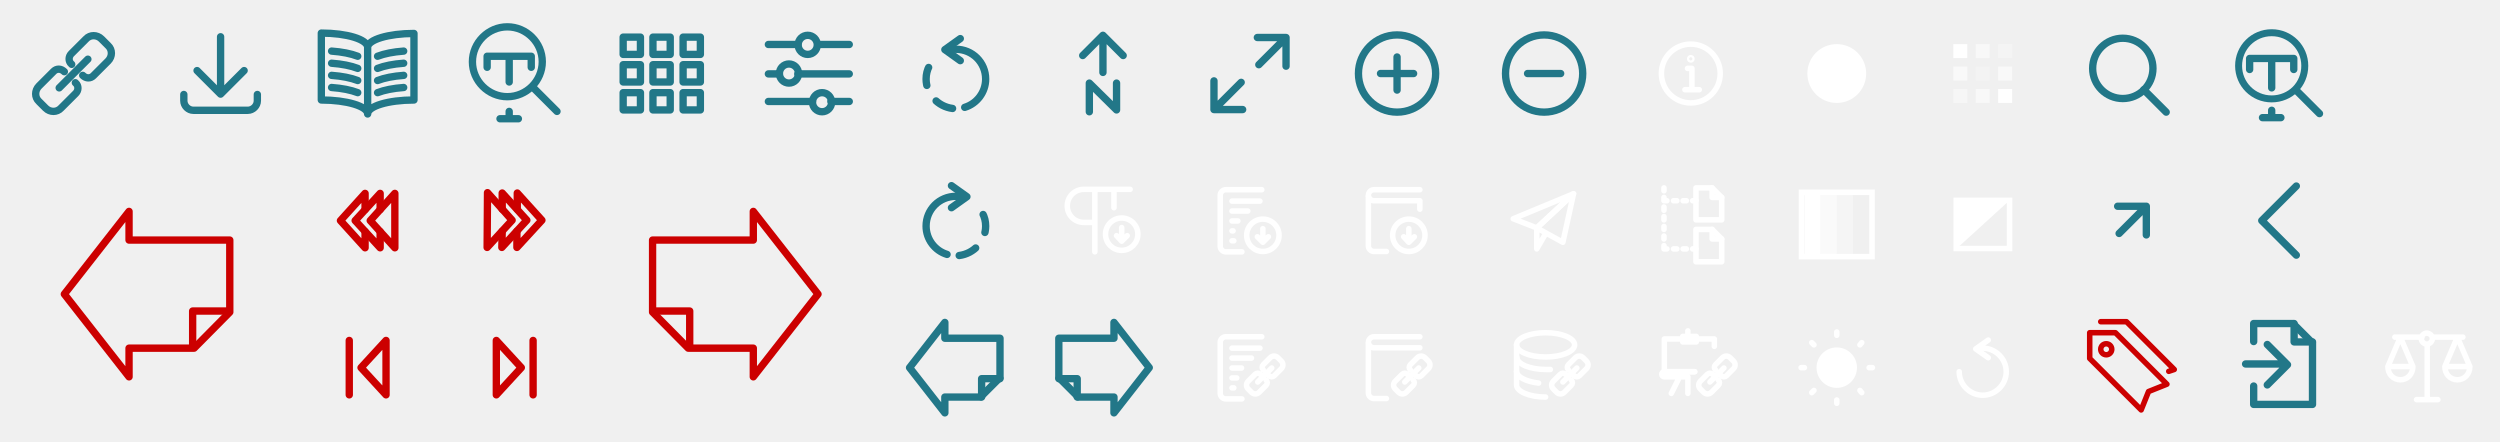
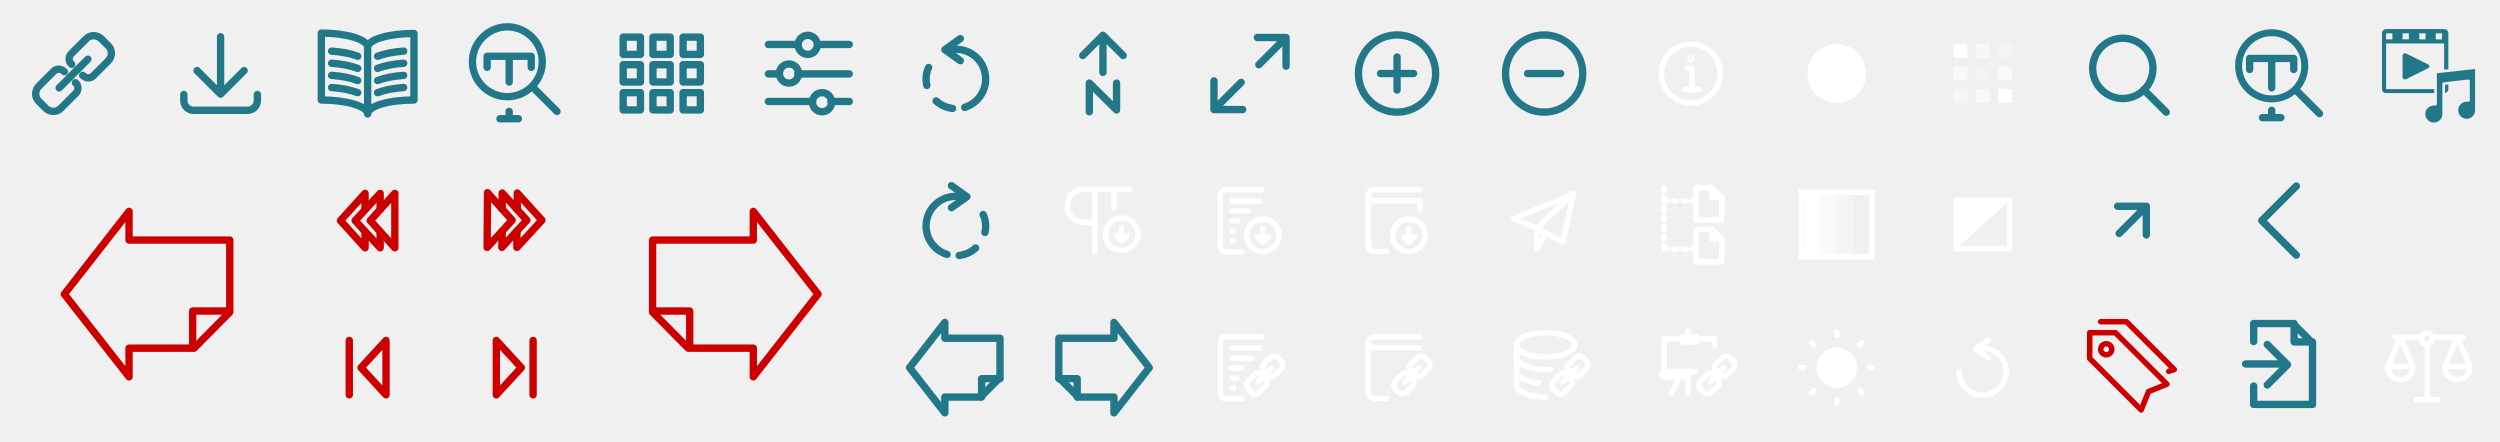
- <svg xmlns="http://www.w3.org/2000/svg" version="1.1" id="Ebene_1" x="0" y="0" viewBox="0 0 680 120" width="680" height="120" xml:space="preserve">
+ <svg xmlns="http://www.w3.org/2000/svg" width="680" height="120" version="1.1" viewBox="0 0 680 120" xml:space="preserve">
  <style>.st0{fill:none;stroke:#278;stroke-width:2;stroke-linejoin:round;stroke-miterlimit:10}.st0,.st1,.st2{stroke-linecap:round}.st1{fill:none;stroke:#fff;stroke-width:1.5;stroke-linejoin:round;stroke-miterlimit:10}.st2{stroke:#278;stroke-width:2;stroke-dasharray:5}.st2,.st3,.st4{fill:none;stroke-linejoin:round;stroke-miterlimit:10}.st3{stroke:#c00;stroke-width:2;stroke-linecap:round}.st4{stroke:#fff;stroke-width:1.5}.st5{fill:#fff}.st6,.st9{fill:none;stroke:#fff;stroke-width:1.5;stroke-miterlimit:10}.st9{stroke-linecap:round}.st10,.st12{opacity:.5;fill:#fff;enable-background:new}.st12{opacity:.6}.st16{fill:none;stroke:#c00;stroke-width:1.5;stroke-linejoin:round;stroke-miterlimit:10}</style>
  <path class="st0" d="M22.5 20.5c.9.9 2.1.9 2.9.1l4-4c1.2-1.2 1.2-3.1 0-4.2l-1.8-1.8c-1.2-1.2-3.1-1.2-4.2 0l-4 4c-.8.8-.8 2.1 0 2.8l.1.1M17.5 19.5c-.9-.9-2.1-.9-2.9-.1l-4 4c-1.2 1.2-1.2 3.1 0 4.2l1.8 1.8c1.2 1.2 3.1 1.2 4.2 0l4-4c.8-.8.8-2.1 0-2.8l-.1-.1M16.1 23.9l7.8-7.8" />
  <circle class="st0" cx="219.7" cy="12.2" r="2.6" />
-   <path class="st0" d="M222.5 12.1h8.5M209 12.1h8" />
+   <path class="st0" d="m222.5 12.1h8.5m-22 0h8" />
  <circle class="st0" cx="214.6" cy="20" r="2.6" />
-   <path class="st0" d="M217 20.1h14M209 20.1h3" />
+   <path class="st0" d="m217 20.1h14m-22 0h3" />
  <circle class="st0" cx="223.6" cy="27.8" r="2.6" />
-   <path class="st0" d="M226 27.6h5M209 27.6h12" />
+   <path class="st0" d="m226 27.6h5m-22 0h12" />
  <path class="st1" d="M345.2 102.2c.4.4 1 .4 1.4 0l1.9-1.9c.6-.6.6-1.5 0-2.1l-.9-.9c-.6-.6-1.5-.6-2.1 0l-1.9 1.9c-.4.4-.4 1 0 1.4M342.8 101.8c-.4-.4-1-.4-1.4 0l-1.9 1.9c-.6.6-.6 1.5 0 2.1l.9.9c.6.6 1.5.6 2.1 0l1.9-1.9c.4-.4.4-1 0-1.4M342.1 103.9l3.8-3.8M468.2 102.2c.4.4 1 .4 1.4 0l1.9-1.9c.6-.6.6-1.5 0-2.1l-.9-.9c-.6-.6-1.5-.6-2.1 0l-1.9 1.9c-.4.4-.4 1 0 1.4M465.8 101.8c-.4-.4-1-.4-1.4 0l-1.9 1.9c-.6.6-.6 1.5 0 2.1l.9.9c.6.6 1.5.6 2.1 0l1.9-1.9c.4-.4.4-1 0-1.4M465.1 103.9l3.8-3.8M385.2 102.2c.4.4 1 .4 1.4 0l1.9-1.9c.6-.6.6-1.5 0-2.1l-.9-.9c-.6-.6-1.5-.6-2.1 0l-1.9 1.9c-.4.4-.4 1 0 1.4M382.8 101.8c-.4-.4-1-.4-1.4 0l-1.9 1.9c-.6.6-.6 1.5 0 2.1l.9.9c.6.6 1.5.6 2.1 0l1.9-1.9c.4-.4.4-1 0-1.4M382.1 103.9l3.8-3.8" />
  <path class="st2" d="M259.1 29.5c-4-.5-7.2-3.9-7.2-8 0-1.3.3-2.5.9-3.6" />
  <path class="st0" d="M259.1 13.4h.9c4.5 0 8.1 3.6 8.1 8.1 0 3.6-2.4 6.7-5.7 7.7" />
-   <path class="st0" d="M261.2 10.5l-4.2 3 4.2 3" />
+   <path class="st0" d="m261.2 10.5-4.2 3 4.2 3" />
  <path class="st2" d="M260.9 69.5c4-.5 7.2-3.9 7.2-8 0-1.3-.3-2.5-.9-3.6" />
  <path class="st0" d="M260.9 53.4h-.9c-4.5 0-8.1 3.6-8.1 8.1 0 3.6 2.4 6.7 5.7 7.7" />
-   <path class="st0" d="M258.8 50.5l4.2 3-4.2 3M349.8 10.2l-7.4 7.4M342 10.2h7.8V18M330.2 29.8l7.4-7.4M338 29.8h-7.8V22M583.8 56.1l-7.4 7.4M576 56.1h7.8v7.8M300 9.6v10.1M294.5 15.1l5.5-5.5 5.5 5.5M296.3 30.4v-7.8l7.4 7.3v-7.3" />
+   <path class="st0" d="m258.8 50.5 4.2 3-4.2 3m91-46.3-7.4 7.4m-0.4-7.4h7.8v7.8m-19.6 11.8 7.4-7.4m0.4 7.4h-7.8v-7.8m253.6 34.1-7.4 7.4m-0.4-7.4h7.8v7.8m-283.8-54.3v10.1m-5.5-4.6 5.5-5.5 5.5 5.5m-9.2 15.3v-7.8l7.4 7.3v-7.3" />
  <circle class="st0" cx="380" cy="20" r="10.5" />
-   <path class="st0" d="M375.5 20h9M380 24.5v-9" />
+   <path class="st0" d="m375.5 20h9m-4.5 4.5v-9" />
  <circle class="st0" cx="420" cy="20" r="10.5" />
-   <path class="st0" d="M415.5 20h9M70 25.7v1.7c0 1.4-1.2 2.6-2.6 2.6H52.6c-1.4 0-2.6-1.2-2.6-2.6v-1.7M60 25.6V10M66.4 19.2L60 25.6l-6.4-6.4M100 12.9c0-2.1 5.7-3.8 12.6-3.8v18.1c-7 0-12.6 1.7-12.6 3.8 0-2.1-5.7-3.8-12.6-3.8V9c6.9 0 12.6 1.7 12.6 3.9zM100 12.9v17.9M97.3 15.3c-1.8-.7-4.3-1.2-7.1-1.4M97.3 18.6c-1.8-.7-4.3-1.2-7.1-1.4M97.3 21.9c-1.8-.7-4.3-1.2-7.1-1.4M97.3 25.2c-1.8-.7-4.3-1.2-7.1-1.4M102.7 15.3c1.8-.7 4.3-1.2 7.1-1.4M102.7 18.6c1.8-.7 4.3-1.2 7.1-1.4M102.7 21.9c1.8-.7 4.3-1.2 7.1-1.4M102.7 25.2c1.8-.7 4.3-1.2 7.1-1.4M169.5 10.1h4.7v4.7h-4.7zM177.6 10.1h4.7v4.7h-4.7zM185.8 10.1h4.7v4.7h-4.7zM169.5 17.6h4.7v4.7h-4.7zM177.6 17.6h4.7v4.7h-4.7zM185.8 17.6h4.7v4.7h-4.7zM169.5 25.2h4.7v4.7h-4.7zM177.6 25.2h4.7v4.7h-4.7zM185.8 25.2h4.7v4.7h-4.7z" />
+   <path class="st0" d="m415.5 20h9m-354.5 5.7v1.7c0 1.4-1.2 2.6-2.6 2.6h-14.8c-1.4 0-2.6-1.2-2.6-2.6v-1.7m10-0.1v-15.6m6.4 9.2-6.4 6.4-6.4-6.4m46.4-6.3c0-2.1 5.7-3.8 12.6-3.8v18.1c-7 0-12.6 1.7-12.6 3.8 0-2.1-5.7-3.8-12.6-3.8v-18.2c6.9 0 12.6 1.7 12.6 3.9zv17.9m-2.7-15.5c-1.8-0.7-4.3-1.2-7.1-1.4m7.1 4.7c-1.8-0.7-4.3-1.2-7.1-1.4m7.1 4.7c-1.8-0.7-4.3-1.2-7.1-1.4m7.1 4.7c-1.8-0.7-4.3-1.2-7.1-1.4m12.5-8.5c1.8-0.7 4.3-1.2 7.1-1.4m-7.1 4.7c1.8-0.7 4.3-1.2 7.1-1.4m-7.1 4.7c1.8-0.7 4.3-1.2 7.1-1.4m-7.1 4.7c1.8-0.7 4.3-1.2 7.1-1.4m59.7-13.7h4.7v4.7h-4.7zm8.1 0h4.7v4.7h-4.7zm8.2 0h4.7v4.7h-4.7zm-16.3 7.5h4.7v4.7h-4.7zm8.1 0h4.7v4.7h-4.7zm8.2 0h4.7v4.7h-4.7zm-16.3 7.6h4.7v4.7h-4.7zm8.1 0h4.7v4.7h-4.7zm8.2 0h4.7v4.7h-4.7z" />
  <path class="st3" d="M62.5 76.7v8.2l-9.7 9.8H35.1v7.8L17.5 80l17.6-22.5v7.8h27.4z" />
  <path class="st3" d="M52.4 94.2v-9.6H62M103.4 63v4.4L96.6 60l6.8-7.4V57" />
  <path class="st3" d="M107.4 52.6v14.8l-6.7-7.4zM99.3 63v4.4L92.6 60l6.7-7.4V57M105 92.6v14.8l-6.8-7.4zM95 92.6v14.8M177.5 76.7v8.2l9.7 9.8h17.7v7.8L222.5 80l-17.6-22.5v7.8h-27.4z" />
  <path class="st3" d="M187.6 94.2v-9.6H178M136.6 62.9l-.1 4.4 6.8-7.4-6.7-7.4v4.4" />
-   <path class="st3" d="M132.6 52.4l-.1 14.9 6.8-7.4zM140.6 62.9v4.4l6.8-7.4-6.7-7.4v4.4M135 92.6v14.8l6.8-7.4zM145 92.6v14.8" />
+   <path class="st3" d="m132.6 52.4-0.1 14.9 6.8-7.4zm8 10.5v4.4l6.8-7.4-6.7-7.4v4.4m-5.7 35.7v14.8l6.8-7.4zm10 0v14.8" />
  <path class="st1" d="M377.1 68.4h-3.4c-.8 0-1.5-.7-1.5-1.5V53.4" />
  <path class="st1" d="M386.2 51.6h-12.5c-.8 0-1.5.7-1.5 1.5s.7 1.5 1.5 1.5h12.5v2.3" />
  <circle class="st1" cx="383.2" cy="64" r="4.4" />
  <path class="st1" d="M383.2 65.9v-3.7M381.8 64.4l1.4 1.5 1.5-1.5M343.2 51.6h-9.8c-.8 0-1.5.7-1.5 1.5V67c0 .8.7 1.5 1.5 1.5h4.4" />
  <circle class="st1" cx="343.5" cy="64" r="4.4" />
-   <path class="st1" d="M343.5 65.9v-3.7M342 64.4l1.5 1.5 1.5-1.5M335.1 65.5h.5M335.1 54.7h7.6M335.1 57.4h4.3M335.1 60.1h1.6M335.1 62.8h.3M377.1 108.4h-3.4c-.8 0-1.5-.7-1.5-1.5V93.4" />
-   <path class="st1" d="M386.2 91.6h-12.5c-.8 0-1.5.7-1.5 1.5s.7 1.5 1.5 1.5h12.5M343.2 91.6h-9.8c-.8 0-1.5.7-1.5 1.5V107c0 .8.7 1.5 1.5 1.5h4.4M335.1 105.5h.5M335.1 94.7h7.6M335.1 97.4h5.3M335.1 100.1h2.6M335.1 102.8h1.3M303 51.5v5M297.8 51.5v17M307.4 51.5h-12.6c-2.5 0-4.5 2-4.5 4.5s2 4.5 4.5 4.5h3" />
+   <path class="st1" d="m343.5 65.9v-3.7m-1.5 2.2 1.5 1.5 1.5-1.5m-9.9 1.1h0.5m-0.5-10.8h7.6m-7.6 2.7h4.3m-4.3 2.7h1.6m-1.6 2.7h0.3m41.7 45.6h-3.4c-0.8 0-1.5-0.7-1.5-1.5v-13.5" />
+   <path class="st1" d="m386.2 91.6h-12.5c-0.8 0-1.5 0.7-1.5 1.5s0.7 1.5 1.5 1.5h12.5m-43-3h-9.8c-0.8 0-1.5 0.7-1.5 1.5v13.9c0 0.8 0.7 1.5 1.5 1.5h4.4m-2.7-3h0.5m-0.5-10.8h7.6m-7.6 2.7h5.3m-5.3 2.7h2.6m-2.6 2.7h1.3m-33.4-51.3v5m-5.2-5v17m9.6-17h-12.6c-2.5 0-4.5 2-4.5 4.5s2 4.5 4.5 4.5h3" />
  <circle class="st1" cx="305.1" cy="63.7" r="4.4" />
-   <path class="st1" d="M305.1 65.6v-3.7M303.7 64.1l1.4 1.5 1.5-1.5" />
+   <path class="st1" d="m305.1 65.6v-3.7m-1.4 2.2 1.4 1.5 1.5-1.5" />
  <path class="st0" d="M272 98.2v4.5l-5.3 5.3H257v4.3l-9.6-12.3 9.6-12.3V92h15v6.2z" />
-   <path class="st0" d="M267 108v-5h5M288 98.2v4.5l5.3 5.3h9.7v4.3l9.6-12.3-9.6-12.3V92h-15z" />
-   <path class="st0" d="M293 108v-5h-5" />
-   <path class="st4" d="M428 52.7l-16.4 6.8L418 62l10-9.3z" />
+   <path class="st0" d="m267 108v-5h5m16-4.8v4.5l5.3 5.3h9.7v4.3l9.6-12.3-9.6-12.3v4.3h-15z" />
+   <path class="st0" d="m293 108v-5h-5" />
+   <path class="st4" d="m428 52.7-16.4 6.8 6.4 2.5 10-9.3z" />
  <path class="st4" d="M428 52.7l-2.9 13.2L418 62zM418 62v5.7l2.5-4.3" />
  <path class="st1" d="M428.2 102.2c.4.4 1 .4 1.4 0l1.9-1.9c.6-.6.6-1.5 0-2.1l-.9-.9c-.6-.6-1.5-.6-2.1 0l-1.9 1.9c-.4.4-.4 1 0 1.4M425.8 101.8c-.4-.4-1-.4-1.4 0l-1.9 1.9c-.6.6-.6 1.5 0 2.1l.9.9c.6.6 1.5.6 2.1 0l1.9-1.9c.4-.4.4-1 0-1.4M425.1 103.9l3.8-3.8" />
  <ellipse class="st1" cx="420.4" cy="93.8" rx="7.9" ry="3.3" />
-   <path class="st1" d="M421.7 100.5h-1.2c-4.4 0-7.9-1.5-7.9-3.3M418.5 104.2c-3.4-.4-6-1.7-6-3.2" />
-   <path class="st1" d="M420.4 108c-4.4 0-7.9-1.5-7.9-3.3V93.8M461 101.1h-8.3v-8.9h5M461.3 92.2h5v2" />
-   <path class="st1" d="M457.7 91.5h3.7V93h-3.7zM460.9 101.1h-8.2c-.4 0-.7.3-.7.7 0 .4.3.7.7.7h6.4M459.1 102.6v4.4M454.6 107l2.2-4.4M459.1 90v1.5M468.3 59.8h-7v-8.7h4.4l2.6 2.6z" />
-   <path class="st1" d="M465.7 51.1v2.6h2.6M468.3 71.2h-7v-8.8h4.4l2.6 2.6z" />
-   <path class="st1" d="M465.7 62.4V65h2.6M452.6 51.1v.8M452.6 56.3v.9M452.6 53.7v.9h.8M452.6 58.9v.9M452.6 61.6v.8M452.6 64.2v.8M452.6 66.8v.9h.8M455.2 54.6h.9M457.8 54.6h.9M460.4 54.6h.9M455.2 67.7h.9M457.8 67.7h.9M460.4 67.7h.9" />
+   <path class="st1" d="m421.7 100.5h-1.2c-4.4 0-7.9-1.5-7.9-3.3m5.9 7c-3.4-0.4-6-1.7-6-3.2" />
+   <path class="st1" d="m420.4 108c-4.4 0-7.9-1.5-7.9-3.3v-10.9m48.5 7.3h-8.3v-8.9h5m3.6 0h5v2" />
+   <path class="st1" d="m457.7 91.5h3.7v1.5h-3.7zm3.2 9.6h-8.2c-0.4 0-0.7 0.3-0.7 0.7s0.3 0.7 0.7 0.7h6.4m0 0.1v4.4m-4.5 0 2.2-4.4m2.3-12.6v1.5m9.2-31.7h-7v-8.7h4.4l2.6 2.6z" />
+   <path class="st1" d="m465.7 51.1v2.6h2.6m0 17.5h-7v-8.8h4.4l2.6 2.6z" />
+   <path class="st1" d="m465.7 62.4v2.6h2.6m-15.7-13.9v0.8m0 4.4v0.9m0-3.5v0.9h0.8m-0.8 4.3v0.9m0 1.8v0.8m0 1.8v0.8m0 1.8v0.9h0.8m1.8-13.1h0.9m1.7 0h0.9m1.7 0h0.9m-6.1 13.1h0.9m1.7 0h0.9m1.7 0h0.9" />
  <circle class="st1" cx="459.9" cy="20" r="8" />
  <path class="st1" d="M458.3 24.4h3.9M459 18.6h1.2V24" />
  <path class="st4" d="M459.9 15.7c-.2 0-.3.1-.3.3 0 .2.1.3.3.3.2 0 .3-.1.3-.3s-.1-.3-.3-.3z" />
  <circle class="st5" cx="499.6" cy="20" r="8" />
-   <path class="st5" d="M499.6 26.5v-13c3.6 0 6.5 2.9 6.5 6.5s-2.9 6.5-6.5 6.5z" />
+   <path class="st5" d="m499.6 26.5v-13c3.6 0 6.5 2.9 6.5 6.5s-2.9 6.5-6.5 6.5z" />
  <path class="st6" d="M490 52.3h19.2v17.5H490V52.3z" />
  <path class="st5" d="M490.8 52.5h4.4V70h-4.4V52.5z" />
-   <path d="M495.2 52.5h4.4V70h-4.4V52.5z" opacity=".66" fill="#fff" />
-   <path d="M499.6 52.5h4.4V70h-4.4V52.5z" opacity=".33" fill="#fff" />
-   <path class="st9" d="M499.6 90.3v.9M499.6 108.8v.9" />
+   <path d="M495.2 52.5h4.4V70h-4.4V52.5z" fill="#fff" opacity=".66" />
+   <path d="M499.6 52.5h4.4V70h-4.4V52.5z" fill="#fff" opacity=".33" />
+   <path class="st9" d="m499.6 90.3v0.9m0 17.6v0.9" />
  <circle class="st5" cx="499.6" cy="100" r="5.5" />
-   <path class="st9" d="M506.4 93.2l-.5.6M493.4 106.2l-.6.6M506.4 106.8l-.5-.6M493.4 93.8l-.6-.6M509.3 100h-.9M490.8 100h-.9" />
+   <path class="st9" d="m506.4 93.2-0.5 0.6m-12.5 12.4-0.6 0.6m13.6 0-0.5-0.6m-12.5-12.4-0.6-0.6m16.5 6.8h-0.9m-17.6 0h-0.9" />
  <path class="st5" d="M531.3 12h3.8v3.8h-3.8V12z" />
  <path class="st10" d="M537.4 12h3.8v3.8h-3.8V12z" />
-   <path d="M543.5 12h3.8v3.8h-3.8V12z" opacity=".3" fill="#fff" />
-   <path class="st12" d="M531.3 18.1h3.8v3.8h-3.8v-3.8z" />
-   <path d="M537.4 18.1h3.8v3.8h-3.8v-3.8z" opacity=".2" fill="#fff" />
-   <path class="st12" d="M543.5 18.1h3.8v3.8h-3.8v-3.8z" />
-   <path d="M531.3 24.2h3.8V28h-3.8v-3.8z" opacity=".4" fill="#fff" />
+   <path d="M543.5 12h3.8v3.8h-3.8V12z" fill="#fff" opacity=".3" />
+   <path class="st12" d="m531.3 18.1h3.8v3.8h-3.8v-3.8z" />
+   <path d="m537.4 18.1h3.8v3.8h-3.8v-3.8z" fill="#fff" opacity=".2" />
+   <path class="st12" d="m543.5 18.1h3.8v3.8h-3.8v-3.8z" />
+   <path d="M531.3 24.2h3.8V28h-3.8v-3.8z" fill="#fff" opacity=".4" />
  <path class="st10" d="M537.4 24.2h3.8V28h-3.8v-3.8z" />
  <path class="st5" d="M543.5 24.2h3.8V28h-3.8v-3.8z" />
  <path class="st6" d="M532.1 54.5h14.5v13.1h-14.5V54.5z" />
-   <path class="st1" d="M540.8 92.5l-3.4 2.4 3.4 2.4" />
-   <path class="st1" d="M539.3 94.7c3.5 0 6.4 2.9 6.4 6.4s-2.9 6.4-6.4 6.4-6.4-2.9-6.4-6.4" />
+   <path class="st1" d="m540.8 92.5-3.4 2.4 3.4 2.4" />
+   <path class="st1" d="m539.3 94.7c3.5 0 6.4 2.9 6.4 6.4s-2.9 6.4-6.4 6.4-6.4-2.9-6.4-6.4" />
  <path class="st5" d="M532.1 67.7V54.5h14.5" />
  <circle class="st0" cx="577.4" cy="18.6" r="8.2" />
-   <path class="st0" d="M589.2 30.5l-6.1-6.1M621.8 99h-11M616.7 93.7l5.5 5.5-5.5 5.5" />
+   <path class="st0" d="m589.2 30.5-6.1-6.1m38.7 74.6h-11m5.9-5.3 5.5 5.5-5.5 5.5" />
  <path class="st0" d="M613 92.9V88h10.7l5.3 5.3V110h-16v-5" />
-   <path class="st0" d="M629 93h-5v-5" />
-   <path d="M624.3 24.3c-1.6 1.6-3.9 2.6-6.4 2.6-5 0-9-4-9-9s4-9 9-9 9 4 9 9c0 2.5-1 4.8-2.6 6.4" fill="none" stroke="#278" stroke-width="1.895" stroke-linejoin="round" stroke-miterlimit="10" />
-   <path class="st0" d="M624.5 24.5l6.4 6.4M611.9 18.9v-3h12v3M617.9 30v2M617.9 15.9v8M615.4 32h5" />
-   <g>
-     <path class="st16" d="M589.4 104.5l-5 2-2 5-14-14v-7h7z" />
-     <path fill="none" stroke="#c00" stroke-width="1.5" stroke-linecap="round" stroke-linejoin="round" stroke-miterlimit="10" d="M571.4 87.5h7l13 13-1.5.5" />
-     <circle class="st16" cx="572.9" cy="95" r="1.5" />
-   </g>
-   <path class="st0" d="M624.6 69.4l-9.4-9.4 9.4-9.4" />
-   <g>
-     <path class="st0" d="M144.7 23.5c-1.7 1.7-4.1 2.8-6.7 2.8-5.2 0-9.5-4.3-9.5-9.5s4.3-9.5 9.5-9.5 9.5 4.3 9.5 9.5c0 2.6-1.1 5-2.8 6.7M144.7 23.5l6.8 6.8" />
-     <path class="st0" d="M132.5 18.3v-3h12v3M138.5 30.3v2M138.5 15.3v7M136 32.3h5" />
-   </g>
-   <g>
-     <path class="st1" d="M660.2 93.6v15.1M657.3 108.7h5.8M649.5 99.7l3.4-8 3.4 8M661.6 92.1c0 .8-.7 1.5-1.5 1.5s-1.5-.7-1.5-1.5.7-1.5 1.5-1.5c.9.1 1.5.7 1.5 1.5zM652.9 103.3c1.9 0 3.4-1.5 3.4-3.6h-6.8c0 2.1 1.5 3.6 3.4 3.6zM671.8 99.7l-3.4-8-3.4 8M668.4 103.3c-1.9 0-3.4-1.5-3.4-3.6h6.8c0 2.1-1.5 3.6-3.4 3.6zM658.8 91.7h-7.4M661.6 91.7h8.3" />
+   <path class="st0" d="m629 93h-5v-5" />
+   <path d="m624.3 24.3c-1.6 1.6-3.9 2.6-6.4 2.6-5 0-9-4-9-9s4-9 9-9 9 4 9 9c0 2.5-1 4.8-2.6 6.4" fill="none" stroke="#278" stroke-linejoin="round" stroke-miterlimit="10" stroke-width="1.895" />
+   <path class="st0" d="m624.5 24.5 6.4 6.4m-19-12v-3h12v3m-6 11.1v2m0-16.1v8m-2.5 8.1h5" />
+   <path class="st16" d="m589.4 104.5-5 2-2 5-14-14v-7h7z" />
+   <path d="M571.4 87.5h7l13 13-1.5.5" fill="none" stroke="#c00" stroke-linecap="round" stroke-linejoin="round" stroke-miterlimit="10" stroke-width="1.5" />
+   <circle class="st16" cx="572.9" cy="95" r="1.5" />
+   <path class="st0" d="m624.6 69.4-9.4-9.4 9.4-9.4" />
+   <path class="st0" d="m144.7 23.5c-1.7 1.7-4.1 2.8-6.7 2.8-5.2 0-9.5-4.3-9.5-9.5s4.3-9.5 9.5-9.5 9.5 4.3 9.5 9.5c0 2.6-1.1 5-2.8 6.7l6.8 6.8" />
+   <path class="st0" d="m132.5 18.3v-3h12v3m-6 12v2m0-17v7m-2.5 10h5" />
+   <path class="st1" d="m660.2 93.6v15.1m-2.9 0h5.8m-13.6-9 3.4-8 3.4 8m5.3-7.6c0 0.8-0.7 1.5-1.5 1.5s-1.5-0.7-1.5-1.5 0.7-1.5 1.5-1.5c0.9 0.1 1.5 0.7 1.5 1.5zm-8.7 11.2c1.9 0 3.4-1.5 3.4-3.6h-6.8c0 2.1 1.5 3.6 3.4 3.6zm18.9-3.6-3.4-8-3.4 8m3.4 3.6c-1.9 0-3.4-1.5-3.4-3.6h6.8c0 2.1-1.5 3.6-3.4 3.6zm-9.6-11.6h-7.4m10.2 0h8.3" />
+   <g transform="matrix(.037264 0 0 .037264 659.06 20.148)" fill="#278" fill-rule="evenodd">
+     <path d="m-269.37-328.32c-17.035 0-30.426 13.687-30.426 30.723v407.74c0 15.212 13.39 28.586 30.426 28.586h351.03v-28.586h-351.03v-333.54h423.56v191.65l30.709-3.406v-262.44c0-17.035-13.375-30.723-30.709-30.723zm0 30.723h45.904v43.768h-45.904zm120.11 0h45.889v43.768h-45.889zm122.22 0h45.92v43.768h-45.92zm120.11 0h45.906v43.768h-45.906zm-224.64 145.74c-10.175-0.271-17.689 7.202-17.689 19.979v150.51c0 17.318 13.358 24.94 28.57 17.318l156.6-78.137c15.197-7.606 15.197-20.98 0-28.586l-156.6-78.137c-3.803-1.902-7.489-2.853-10.881-2.943zm316.47 156.03-30.709 3.406v32.609l30.709-3.519zm0 71.838-24.115 2.764v59.277c14.015-2.877 24.115-14.692 24.115-27.908zm-64.154 34.133v28.586h0.959v-28.586z" />
+     <path d="m256.91 263.22c0-33.904 27.747-61.651 61.639-61.651h9.089c3.184 1.472 6.143 0 9.329-1.472 3.199-3.199 4.671-6.144 4.671-9.33v-138.52c0-3.188-1.472-7.616-4.671-9.088-1.461-3.184-4.658-3.184-9.329-3.184l-175.6 20.132c-6.143 0-10.802 5.902-10.802 12.033v221.77c0 32.418-29.233 60.166-61.651 60.166-35.364 0-63.111-29.461-63.111-63.111 0-33.904 27.747-61.651 63.111-61.651h9.329c2.943 0 6.143 0 9.088-3.188 1.472-1.472 3.199-4.671 3.199-7.616v-224.72l279-30.946v303.32c0 32.419-27.76 60.166-61.651 60.166s-61.639-27.747-61.639-63.111" style="mix-blend-mode:normal;paint-order:stroke fill markers" />
  </g>
</svg>
